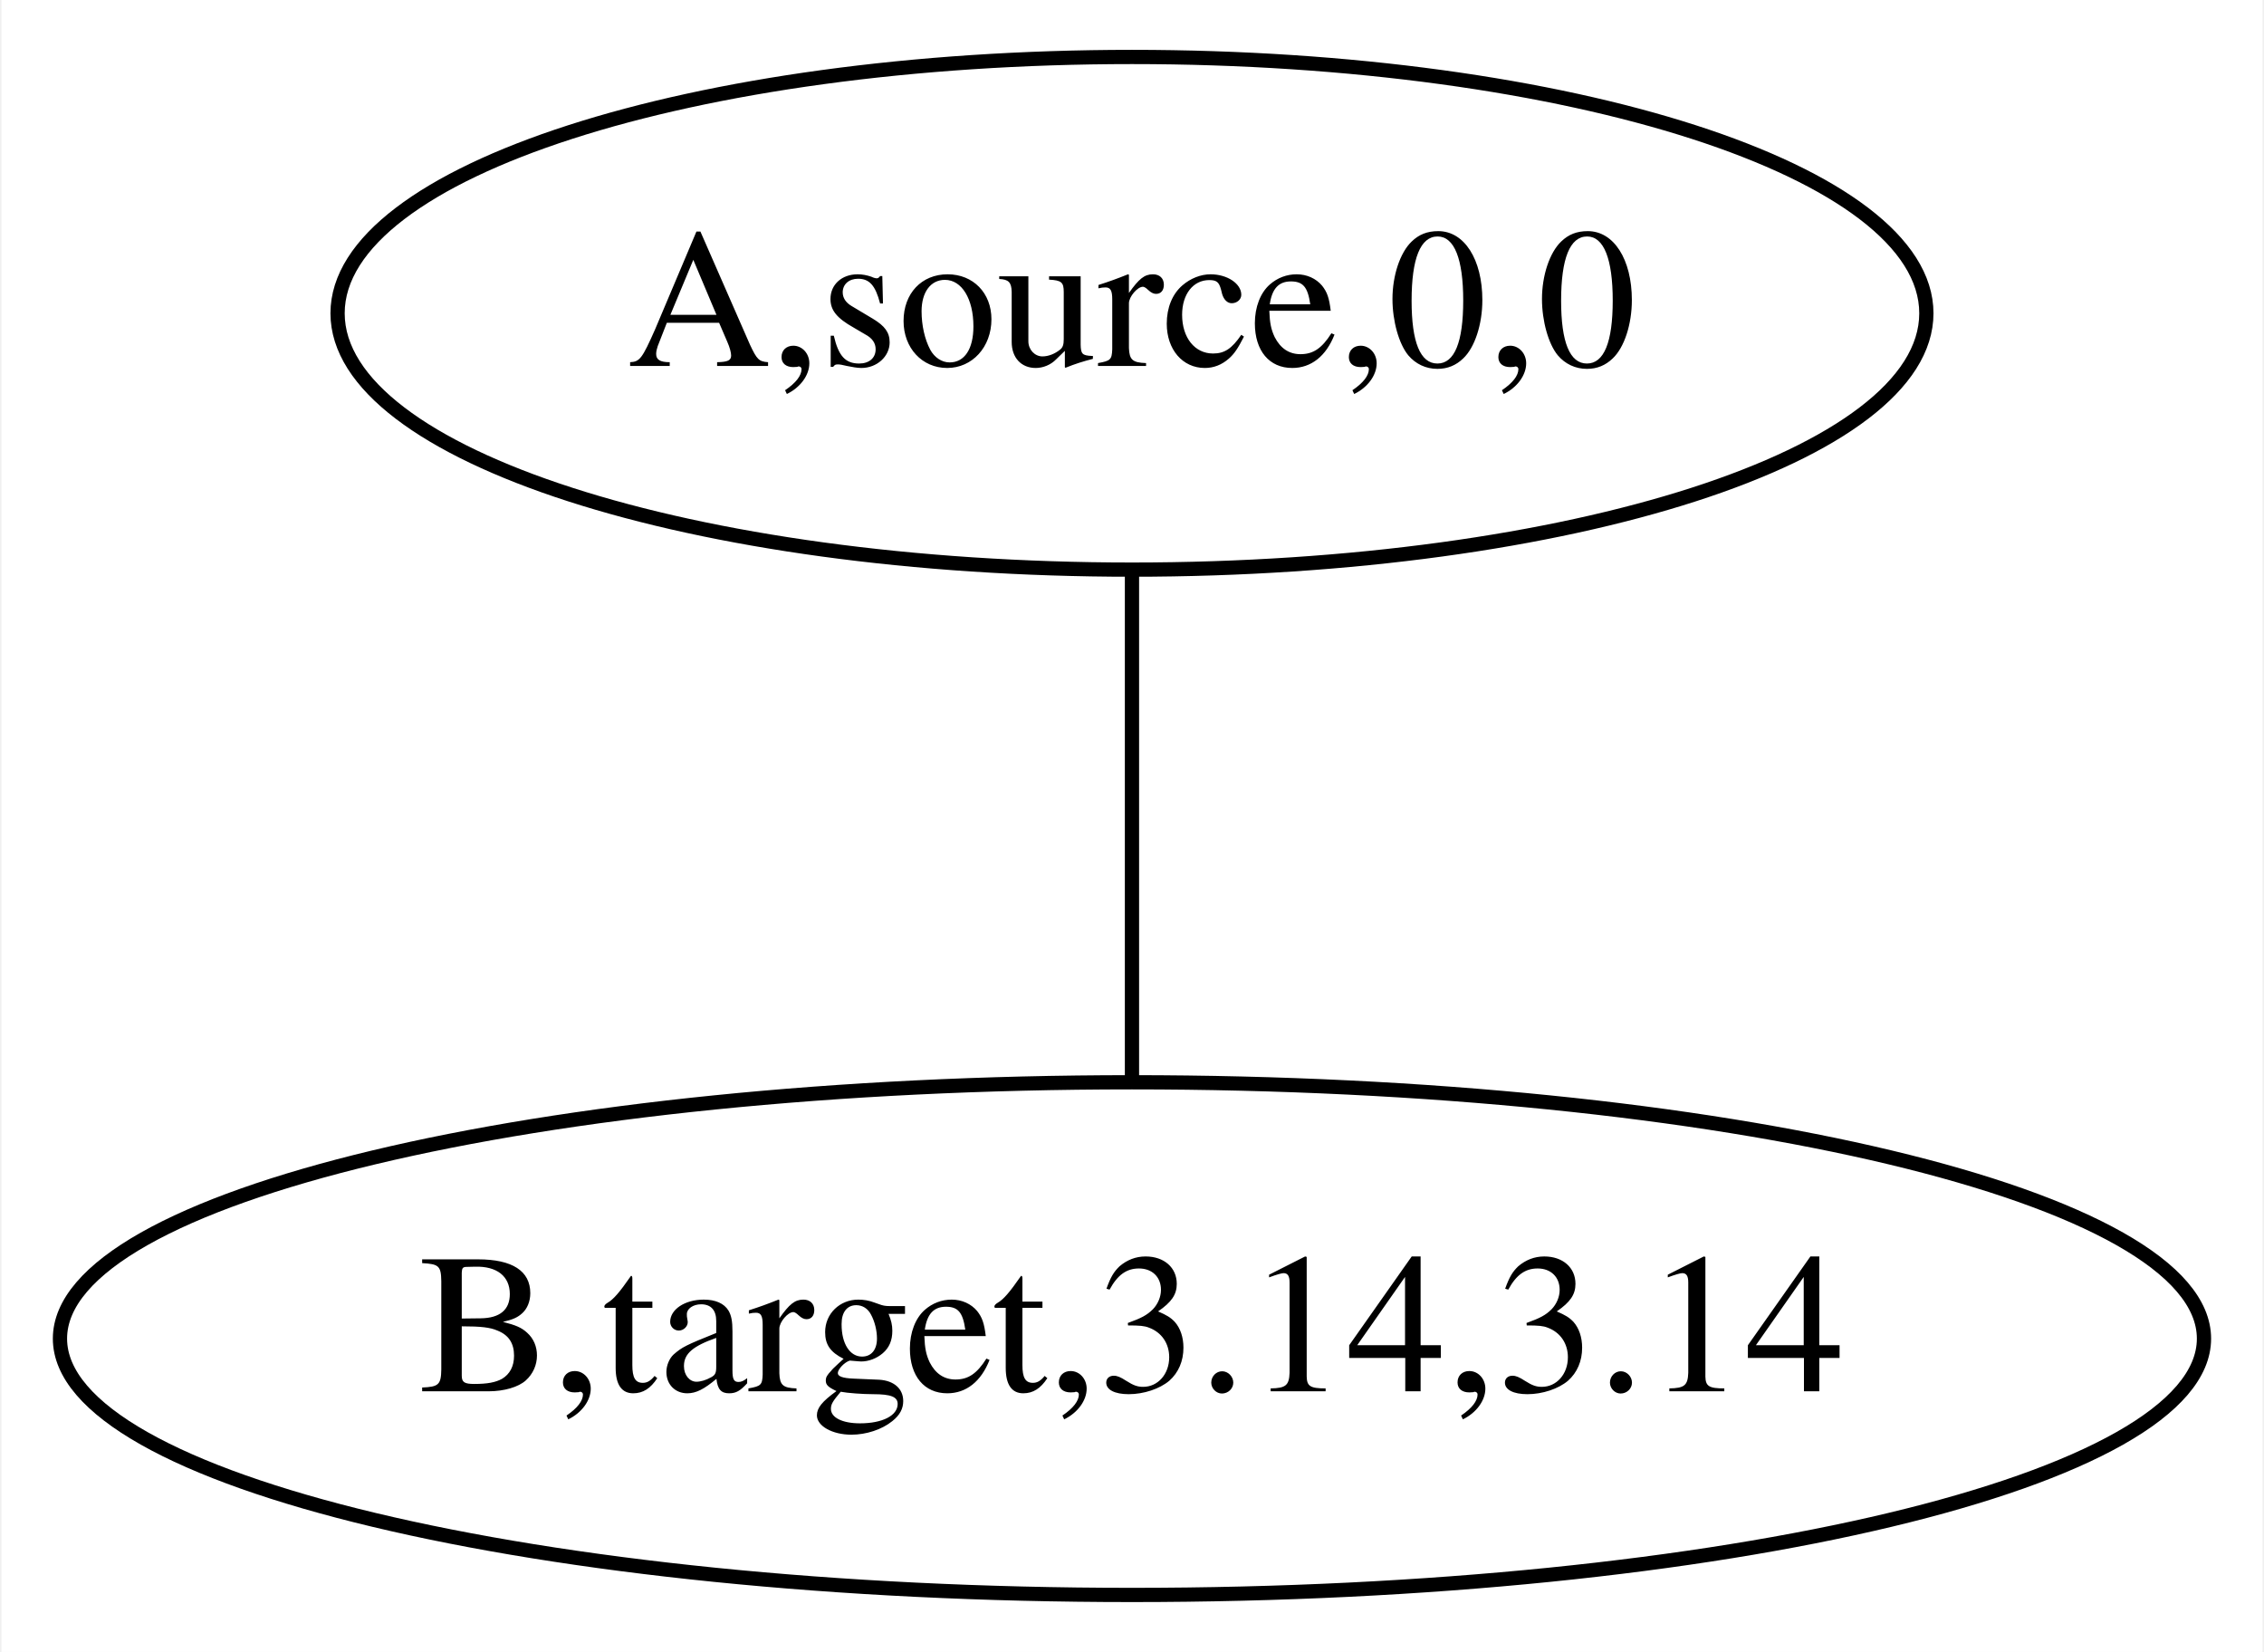
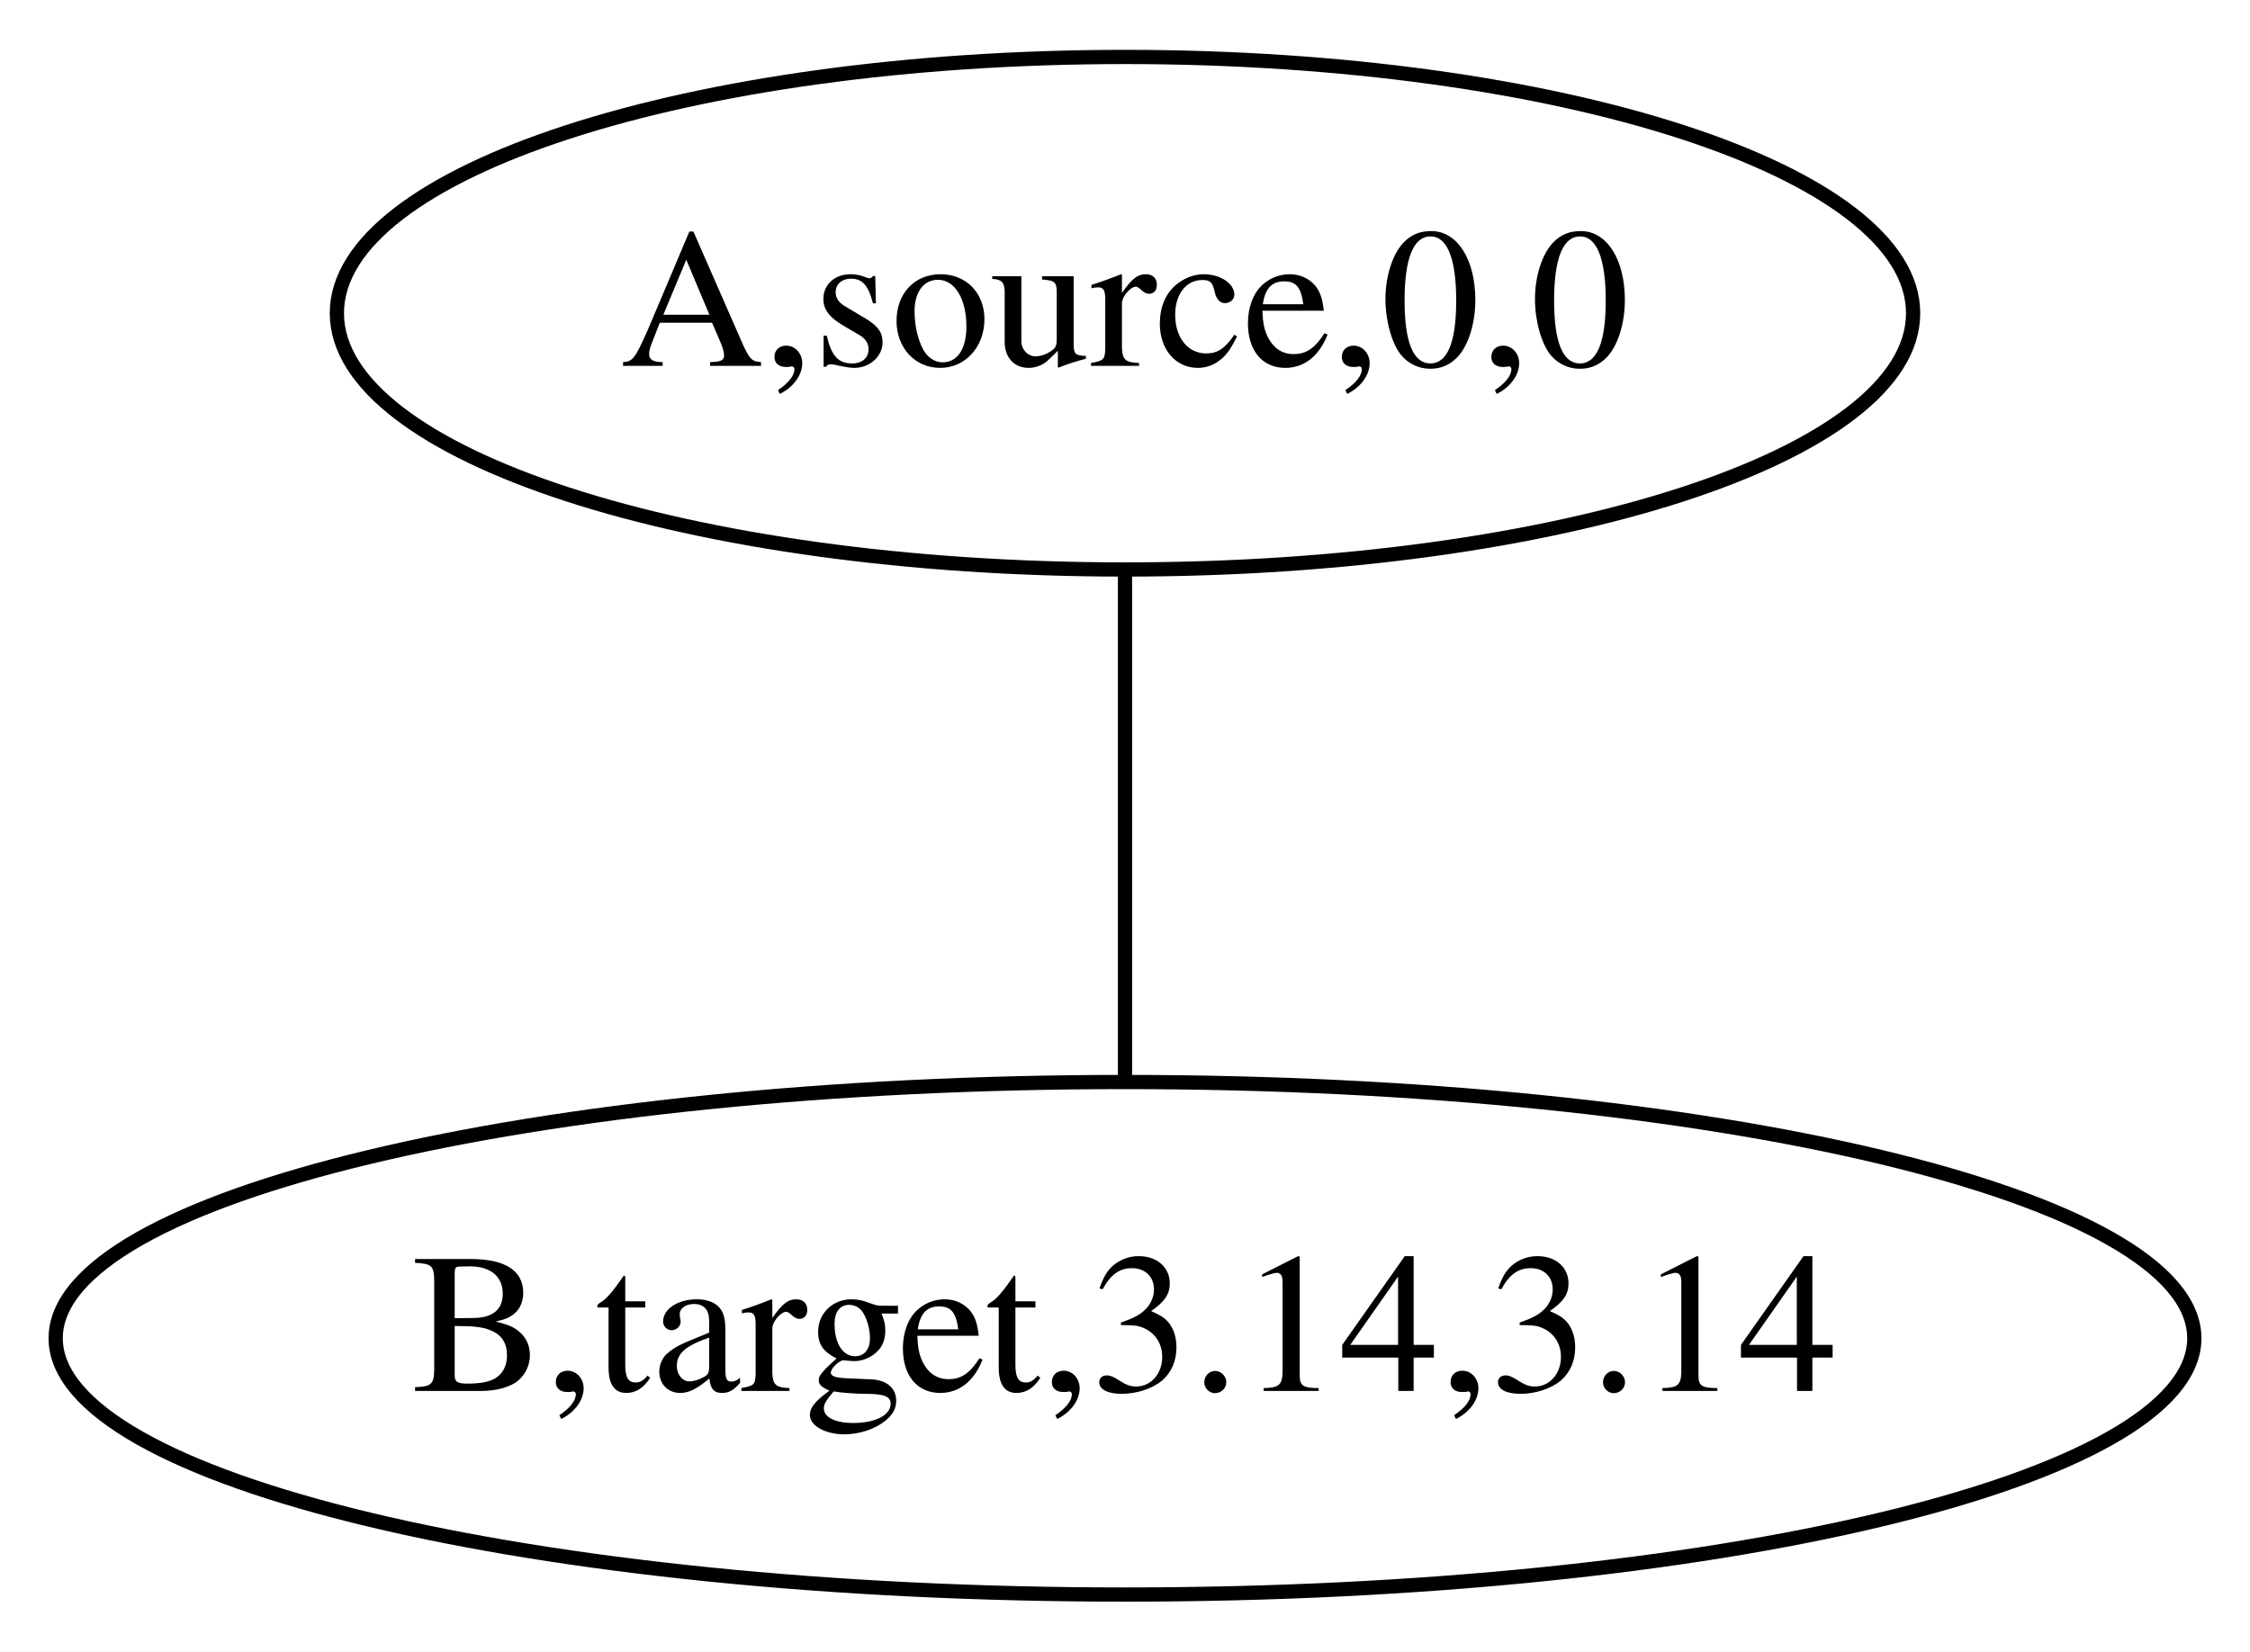
- <svg xmlns="http://www.w3.org/2000/svg" width="159pt" height="116pt" viewBox="0.00 0.00 158.79 116.00">
+ <svg xmlns="http://www.w3.org/2000/svg" width="158pt" height="116pt" viewBox="0.00 0.00 158.00 116.00">
  <g id="graph0" class="graph" transform="scale(1 1) rotate(0) translate(4 112)">
-     <polygon fill="white" stroke="none" points="-4,4 -4,-112 154.787,-112 154.787,4 -4,4" />
+     <polygon fill="white" stroke="none" points="-4,4 -4,-112 154,-112 154,4 -4,4" />
    <g id="node1" class="node">
-       <ellipse fill="none" stroke="black" cx="75.393" cy="-90" rx="55.79" ry="18" />
-       <text text-anchor="middle" x="75.393" y="-86.3" font-family="Times,serif" font-size="14.00">A,source,0,0</text>
+       <ellipse fill="none" stroke="black" cx="75" cy="-90" rx="55.344" ry="18" />
+       <text text-anchor="middle" x="75" y="-86.3" font-family="Times,serif" font-size="14.00">A,source,0,0</text>
    </g>
    <g id="node2" class="node">
-       <ellipse fill="none" stroke="black" cx="75.393" cy="-18" rx="75.287" ry="18" />
-       <text text-anchor="middle" x="75.393" y="-14.3" font-family="Times,serif" font-size="14.00">B,target,3.14,3.14</text>
+       <ellipse fill="none" stroke="black" cx="75" cy="-18" rx="75.09" ry="18" />
+       <text text-anchor="middle" x="75" y="-14.3" font-family="Times,serif" font-size="14.00">B,target,3.14,3.14</text>
    </g>
    <g id="edge1" class="edge">
-       <path fill="none" stroke="black" d="M75.393,-71.697C75.393,-60.846 75.393,-46.917 75.393,-36.104" />
+       <path fill="none" stroke="black" d="M75,-71.697C75,-60.846 75,-46.917 75,-36.104" />
    </g>
  </g>
</svg>
